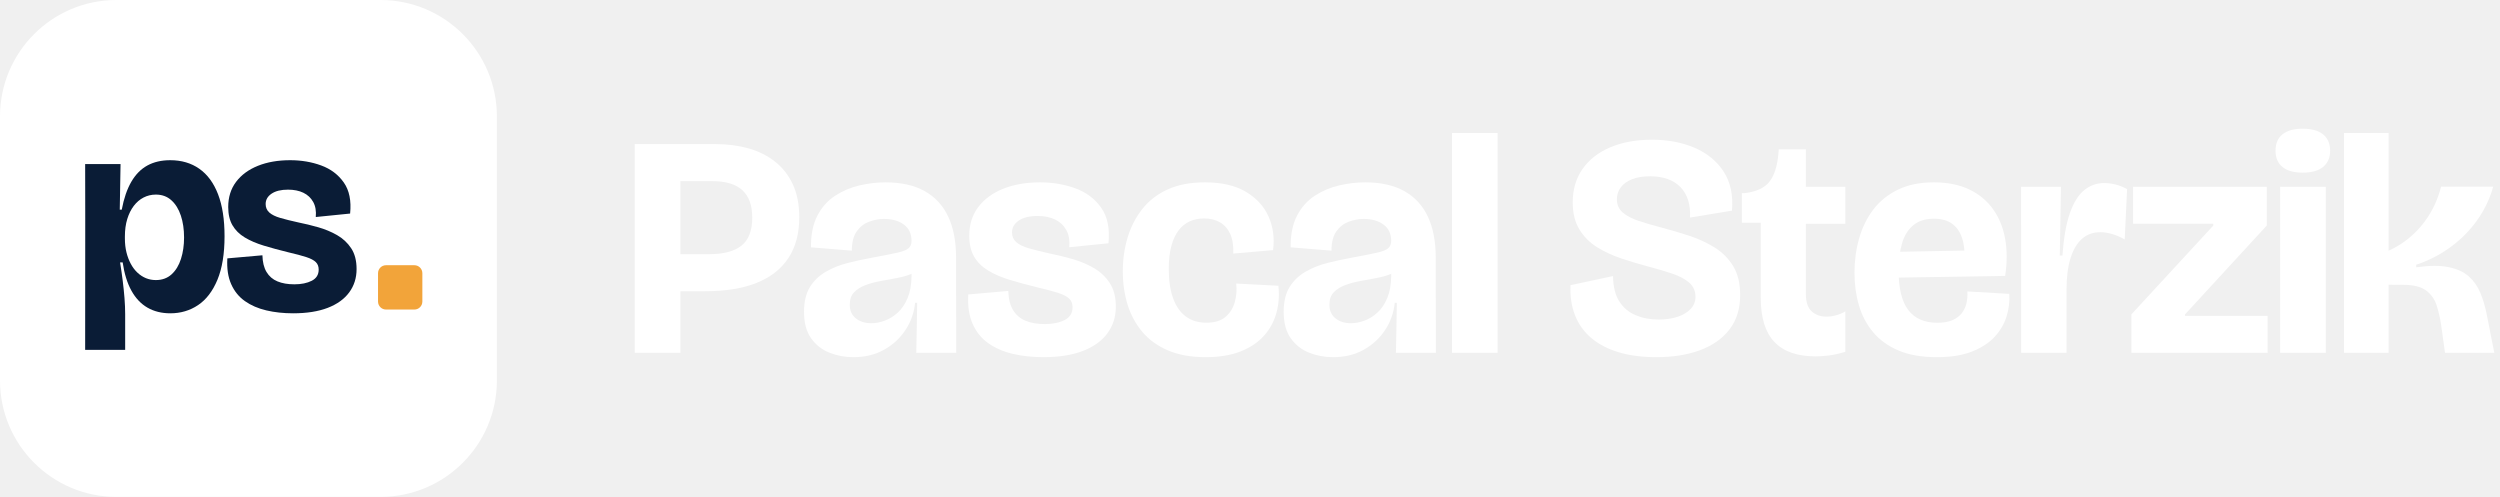
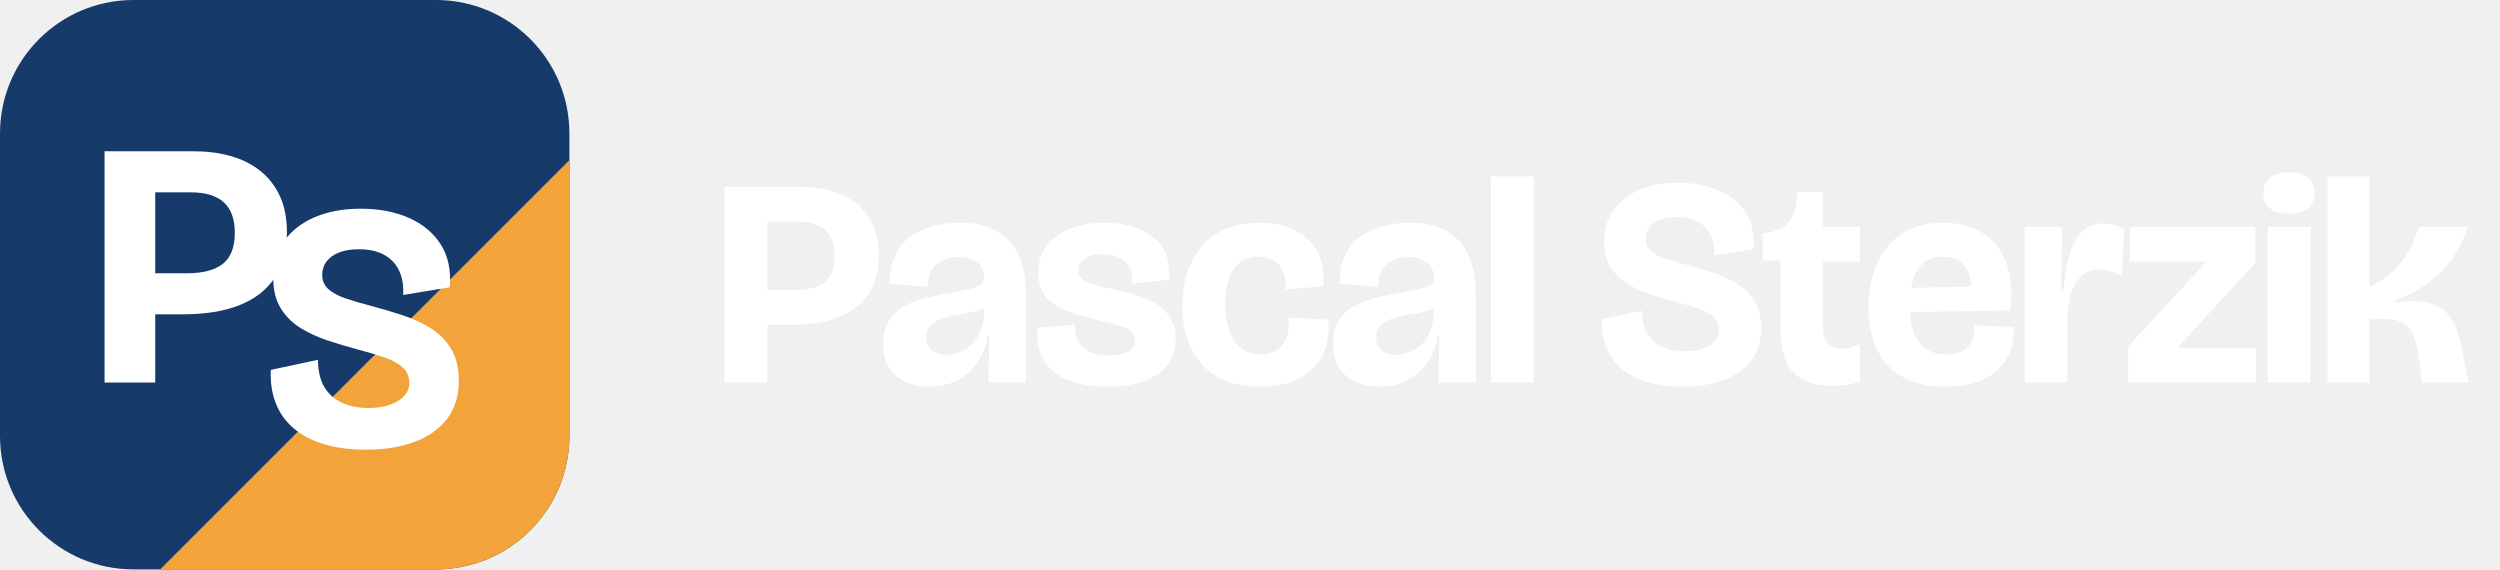
- <svg xmlns="http://www.w3.org/2000/svg" viewBox="0 0 322 64">
-   <rect width="64" height="64" rx="15" fill="#FFFFFF" />
-   <path fill="#0A1C36" transform="translate(9.60 39.86) scale(0.03567 -0.03567)" d="M38.334 -145.833 38.667 326.832 38.334 525H166.165L163.332 360.333H170.498Q181.998 421.333 204.998 461Q227.999 500.666 262.915 519.833Q297.832 539 345.498 539Q406.498 539 450.582 508.083Q494.665 477.166 518.165 416.167Q541.665 355.167 541.665 264.667Q541.665 169 515.999 107.25Q490.332 45.5 446.165 15.833Q401.999 -13.833 345.832 -13.833Q298.998 -13.833 263.582 6.5Q228.165 26.834 205.415 67.917Q182.665 109.001 173.831 170.001L164.498 169.834Q169.831 137 173.915 104.25Q177.998 71.5 180.415 41.083Q182.831 10.667 182.831 -17V-145.833ZM293.5 106.165Q327.667 106.165 350.417 126.832Q373.167 147.499 384.334 182.582Q395.501 217.666 395.501 259.833Q395.501 304 383.917 338.917Q372.334 373.834 349.667 394.335Q327 414.835 293.666 414.835Q269.832 414.835 249.415 404.334Q228.999 393.834 213.998 374.167Q198.998 354.5 190.415 326.667Q181.832 298.833 181.832 263.334V256.167Q181.832 229.001 187.498 206.167Q193.165 183.334 203.165 164.75Q213.165 146.166 227.165 132.999Q241.165 119.832 257.915 112.999Q274.666 106.165 293.5 106.165Z" />
-   <path fill="#0A1C36" transform="translate(28.36 39.86) scale(0.03567 -0.03567)" d="M263.166 -13.833Q211.166 -13.833 166.583 -3.333Q122 7.167 89.333 30.167Q56.667 53.167 39.667 91.5Q22.667 129.833 25.834 184.5L152.498 195.667Q153.332 158.666 167.332 135.332Q181.332 111.999 206.749 101.415Q232.166 90.832 267.666 90.832Q305.667 90.832 330.667 103.666Q355.668 116.499 355.668 144Q355.668 160.833 345.251 171.084Q334.834 181.334 310.833 189.167Q286.833 197.001 245.833 206.501Q197.5 218.334 157.5 230.5Q117.5 242.667 88.584 260.167Q59.667 277.667 44.334 304.083Q29 330.5 29 370Q29 423.167 57.417 460.833Q85.833 498.5 136.25 518.75Q186.666 539 252.999 539Q312.999 539 364.749 520Q416.499 501 446.332 458.5Q476.165 416 469.166 346.333L345.167 333.833Q348.167 366.167 335.834 388.251Q323.5 410.334 300.333 421.501Q277.166 432.668 245 432.668Q206.999 432.668 185.582 418.167Q164.165 403.667 164.165 380.667Q164.165 362 177.415 350.083Q190.665 338.166 217.082 330.499Q243.499 322.832 282.833 314.166Q317.166 307.333 353.833 296.916Q390.499 286.499 421.916 268.583Q453.332 250.666 472.916 221.166Q492.499 191.666 492.499 146Q492.499 97.666 465.749 61.5Q438.999 25.333 387.999 5.75Q336.999 -13.833 263.166 -13.833Z" />
-   <rect x="48.69" y="34.16" width="5.71" height="5.71" rx="1.03" fill="#F2A43A" />
-   <path fill="#FFFFFF" transform="translate(80.00 45.44) scale(0.04073 -0.04073)" d="M146.165 194.668V311.833H278.166Q346.333 311.833 380.501 338.75Q414.668 365.667 414.668 427.334Q414.668 485.668 383.334 514.251Q352 542.835 288.166 542.835H146.165V660H297.666Q354.333 660 402.749 646.417Q451.166 632.833 487.166 604.167Q523.166 575.5 543.249 532.083Q563.332 488.667 563.332 428.167Q563.332 351.501 528.832 299.417Q494.333 247.334 428.249 221.001Q362.166 194.668 265.166 194.668ZM43 0V660H187.498V0Z" />
-   <path fill="#FFFFFF" transform="translate(102.77 45.44) scale(0.04073 -0.04073)" d="M175.5 -13.833Q135.333 -13.833 99.75 0.333Q64.167 14.5 41.75 45.917Q19.334 77.333 19.334 129.5Q19.334 177.5 37.834 207.583Q56.333 237.666 87.917 256.083Q119.5 274.5 157.833 284.166Q196.167 293.833 235 300.833Q288.167 310.666 314.501 316.583Q340.834 322.5 350.084 330.75Q359.334 339 359.334 353.667Q359.334 387.667 335.084 405.501Q310.833 423.334 272.499 423.334Q248.666 423.334 224.999 414.501Q201.332 405.668 185.915 383.917Q170.498 362.167 170.498 323L41.333 333.501Q40.834 393.667 61.584 433.583Q82.334 473.5 117.417 496.416Q152.5 519.333 194.166 529.166Q235.833 539 277.166 539Q351.165 539 400.749 511.333Q450.332 483.667 475.248 430.75Q500.165 377.834 500.165 301.168V206.168Q500.332 172.001 500.415 137.334Q500.498 102.667 500.582 68.417Q500.665 34.167 500.665 0H374.333Q375.167 38.334 375.834 76.917Q376.5 115.501 377.167 158.168H370.667Q365.834 110.834 339.917 71.75Q314 32.667 272.084 9.417Q230.167 -13.833 175.5 -13.833ZM231.999 93.499Q252.499 93.499 274.583 101.582Q296.667 109.666 315.833 127.166Q335 144.666 347 173.417Q359 202.167 359.334 242.667L359.501 266.334L386.334 270.667Q377.5 257 357.417 248.917Q337.333 240.834 312.083 236.25Q286.833 231.667 261.083 226.917Q235.332 222.167 213.332 213.834Q191.332 205.5 177.665 191.333Q163.998 177.166 163.998 152.333Q163.998 124.166 183.248 108.832Q202.498 93.499 231.999 93.499Z" />
-   <path fill="#FFFFFF" transform="translate(123.66 45.44) scale(0.04073 -0.04073)" d="M263.166 -13.833Q211.166 -13.833 166.583 -3.333Q122 7.167 89.333 30.167Q56.667 53.167 39.667 91.5Q22.667 129.833 25.834 184.5L152.498 195.667Q153.332 158.666 167.332 135.332Q181.332 111.999 206.749 101.415Q232.166 90.832 267.666 90.832Q305.667 90.832 330.667 103.666Q355.668 116.499 355.668 144Q355.668 160.833 345.251 171.084Q334.834 181.334 310.833 189.167Q286.833 197.001 245.833 206.501Q197.5 218.334 157.5 230.5Q117.5 242.667 88.584 260.167Q59.667 277.667 44.334 304.083Q29 330.5 29 370Q29 423.167 57.417 460.833Q85.833 498.5 136.25 518.75Q186.666 539 252.999 539Q312.999 539 364.749 520Q416.499 501 446.332 458.5Q476.165 416 469.166 346.333L345.167 333.833Q348.167 366.167 335.834 388.251Q323.5 410.334 300.333 421.501Q277.166 432.668 245 432.668Q206.999 432.668 185.582 418.167Q164.165 403.667 164.165 380.667Q164.165 362 177.415 350.083Q190.665 338.166 217.082 330.499Q243.499 322.832 282.833 314.166Q317.166 307.333 353.833 296.916Q390.499 286.499 421.916 268.583Q453.332 250.666 472.916 221.166Q492.499 191.666 492.499 146Q492.499 97.666 465.749 61.5Q438.999 25.333 387.999 5.75Q336.999 -13.833 263.166 -13.833Z" />
-   <path fill="#FFFFFF" transform="translate(143.62 45.44) scale(0.04073 -0.04073)" d="M286.333 -13.833Q218 -13.833 168.25 7.167Q118.5 28.167 86.667 65.667Q54.834 103.166 39.667 152.25Q24.5 201.333 24.5 257.5Q24.5 314.167 39.667 364.5Q54.834 414.833 86.084 454.583Q117.334 494.333 166.5 516.666Q215.667 539 283.666 539Q364.499 539 414.749 508.5Q464.999 478 485.999 429.5Q506.999 381 499.666 324.667L373.834 313.834Q375.334 351.167 364.167 375.751Q353 400.334 331.834 412.584Q310.667 424.834 281.5 424.834Q256.666 424.834 236.166 415.668Q215.666 406.501 200.832 387.001Q185.999 367.501 177.915 337.417Q169.831 307.334 169.831 264.5Q169.831 209.499 183.832 171.582Q197.832 133.665 224.332 114.415Q250.833 95.165 288.5 95.165Q327.833 95.165 349.334 113.582Q370.834 131.999 378.667 160.749Q386.501 189.499 383.168 218.999L516.499 211.999Q521.332 167.499 510.416 126.749Q499.499 86 471.082 54.166Q442.666 22.333 396.749 4.25Q350.833 -13.833 286.333 -13.833Z" />
-   <path fill="#FFFFFF" transform="translate(164.55 45.44) scale(0.04073 -0.04073)" d="M175.5 -13.833Q135.333 -13.833 99.75 0.333Q64.167 14.5 41.75 45.917Q19.334 77.333 19.334 129.5Q19.334 177.5 37.834 207.583Q56.333 237.666 87.917 256.083Q119.5 274.5 157.833 284.166Q196.167 293.833 235 300.833Q288.167 310.666 314.501 316.583Q340.834 322.5 350.084 330.75Q359.334 339 359.334 353.667Q359.334 387.667 335.084 405.501Q310.833 423.334 272.499 423.334Q248.666 423.334 224.999 414.501Q201.332 405.668 185.915 383.917Q170.498 362.167 170.498 323L41.333 333.501Q40.834 393.667 61.584 433.583Q82.334 473.5 117.417 496.416Q152.5 519.333 194.166 529.166Q235.833 539 277.166 539Q351.165 539 400.749 511.333Q450.332 483.667 475.248 430.75Q500.165 377.834 500.165 301.168V206.168Q500.332 172.001 500.415 137.334Q500.498 102.667 500.582 68.417Q500.665 34.167 500.665 0H374.333Q375.167 38.334 375.834 76.917Q376.5 115.501 377.167 158.168H370.667Q365.834 110.834 339.917 71.75Q314 32.667 272.084 9.417Q230.167 -13.833 175.5 -13.833ZM231.999 93.499Q252.499 93.499 274.583 101.582Q296.667 109.666 315.833 127.166Q335 144.666 347 173.417Q359 202.167 359.334 242.667L359.501 266.334L386.334 270.667Q377.5 257 357.417 248.917Q337.333 240.834 312.083 236.25Q286.833 231.667 261.083 226.917Q235.332 222.167 213.332 213.834Q191.332 205.5 177.665 191.333Q163.998 177.166 163.998 152.333Q163.998 124.166 183.248 108.832Q202.498 93.499 231.999 93.499Z" />
-   <path fill="#FFFFFF" transform="translate(185.44 45.44) scale(0.04073 -0.04073)" d="M38.667 0V694.999H182.998V0Z" />
-   <path fill="#FFFFFF" transform="translate(193.67 45.44) scale(0.04073 -0.04073)" d="" />
-   <path fill="#FFFFFF" transform="translate(201.25 45.44) scale(0.04073 -0.04073)" d="M296.833 -13.833Q229.167 -13.833 177.5 1.75Q125.834 17.333 91 46.833Q56.167 76.333 39.584 118.666Q23 161 25.334 213.833L159.832 242.666Q160.332 192.999 179.332 162.915Q198.332 132.832 231.082 118.998Q263.833 105.165 303.333 105.165Q338.167 105.165 364.334 113.999Q390.501 122.832 405.501 138.916Q420.501 154.999 420.501 176.833Q420.501 204.667 400.751 221.751Q381.001 238.834 347.417 250.251Q313.834 261.667 272.667 272.334Q229.667 283.834 187.25 297.917Q144.834 312.001 109.917 333.584Q75 355.167 53.667 389.667Q32.334 424.167 32.334 475.5Q32.334 537.667 63.917 582.083Q95.5 626.5 152 650.167Q208.5 673.833 282.333 673.833Q358.833 673.833 418.249 648.083Q477.666 622.333 509.916 572.417Q542.166 522.5 535.832 449.501L403.168 427.667Q404.834 459.168 397.001 483.251Q389.168 507.335 373.001 524.001Q356.834 540.668 332.834 549.418Q308.833 558.168 277.333 558.168Q243.166 558.168 219.832 548.835Q196.499 539.501 184.249 523.084Q171.998 506.667 171.998 485.167Q171.998 459.833 190.082 443.916Q208.165 427.999 240.582 417.166Q272.999 406.332 315 395.499Q358.166 383.999 401.333 369.916Q444.499 355.833 481.083 332.999Q517.666 310.166 539.749 274Q561.833 237.833 561.833 182.333Q561.833 117.667 528.166 74.0Q494.499 30.333 434.916 8.25Q375.333 -13.833 296.833 -13.833Z" />
-   <path fill="#FFFFFF" transform="translate(224.09 45.44) scale(0.04073 -0.04073)" d="M239.999 -11.333Q152.833 -11.333 109.5 34.083Q66.167 79.5 66.167 173.499V411.334H6.5V504.833H15.334Q70.333 511.5 93.583 540.999Q116.833 570.499 121.999 629.998L123.166 643.499H208.832V525H333.665V408.001H208.832V185.999Q208.832 147.665 227.248 130.998Q245.665 114.332 273.832 114.332Q288.665 114.332 304.582 118.665Q320.499 122.998 333.665 130.999V3.167Q304.999 -5.5 281.916 -8.417Q258.833 -11.333 239.999 -11.333Z" />
-   <path fill="#FFFFFF" transform="translate(237.86 45.44) scale(0.04073 -0.04073)" d="M285 -13.833Q213.5 -13.833 164.084 7.083Q114.667 28 83.667 64.916Q52.667 101.833 38.584 150Q24.5 198.166 24.5 252.833Q24.5 309.833 39.084 361.417Q53.667 413 84 452.916Q114.334 492.833 161.917 515.916Q209.5 539 275.5 539Q340.166 539 387.083 516.666Q433.999 494.333 462.749 454.083Q491.499 413.834 500.999 360.167Q510.499 306.501 500.999 243.167L114.332 237.001V318.5L391.334 323.667L370.668 276.5Q375.668 323.334 366.668 356.167Q357.667 389.001 335.417 406.501Q313.167 424.001 275.5 424.001Q235.499 424.001 210.666 403.584Q185.832 383.167 174.915 346.25Q163.998 309.333 163.998 259.667Q163.998 175.499 194.582 135.249Q225.166 94.999 286.5 94.999Q314.334 94.999 332.834 102.582Q351.334 110.166 362.584 123.749Q373.835 137.333 378.251 155.333Q382.668 173.333 381.501 194L513.999 186.333Q516.333 151 505.666 115.75Q494.999 80.5 468.416 51.333Q441.832 22.166 396.666 4.167Q351.499 -13.833 285 -13.833Z" />
-   <path fill="#FFFFFF" transform="translate(258.75 45.44) scale(0.04073 -0.04073)" d="M38.667 0V276.499L38.334 525H164.499L160.831 307.499H169.165Q175.165 392.332 193.082 442.582Q210.998 492.833 238.665 514.833Q266.332 536.833 301.165 536.833Q318.332 536.833 336.915 532.25Q355.498 527.666 373.665 517.667L366.165 358.502Q345.665 370.169 325.999 375.752Q306.332 381.335 288.666 381.335Q254.666 381.335 230.915 360.335Q207.165 339.335 194.665 298.667Q182.165 258 182.165 199.832V0Z" />
-   <path fill="#FFFFFF" transform="translate(273.66 45.44) scale(0.04073 -0.04073)" d="M21.167 0V121.498L280.001 402.168V408.168H26.5V525H449.499V402.668L190.831 121.498V116.832H451.999V0Z" />
-   <path fill="#FFFFFF" transform="translate(292.11 45.44) scale(0.04073 -0.04073)" d="M38.667 0V525H182.998V0ZM109.999 569.667Q68.166 569.667 46.083 587.5Q24 605.333 24 638.871Q24 673.315 46.171 690.99Q68.341 708.665 109.968 708.665Q152.499 708.665 174.582 690.582Q196.665 672.499 196.665 638.666Q196.665 605.982 174.547 587.825Q152.429 569.667 109.999 569.667Z" />
-   <path fill="#FFFFFF" transform="translate(300.33 45.44) scale(0.04073 -0.04073)" d="M38.667 0V694.999H179.665V322.666Q216.332 339.499 244.499 362.999Q272.666 386.499 293.167 414.083Q313.667 441.666 326.417 470.166Q339.168 498.666 345.667 525.333H510.498Q500.165 486.833 479.248 449.667Q458.332 412.5 427.331 379.667Q396.331 346.833 355.915 320.75Q315.498 294.667 266.998 278.333V270.333Q329.498 279.166 369.664 270.833Q409.831 262.5 433.415 241.5Q456.998 220.499 469.831 189.666Q482.665 158.833 489.998 121.833L513.998 0H358.167L346.167 86Q341 121.333 331.5 150.417Q322 179.5 298.166 197.167Q274.332 214.834 225.998 215L179.665 215.167V0Z" />
+ <svg xmlns="http://www.w3.org/2000/svg" viewBox="0 0 281 64">
+   <defs>
+     <clipPath id="c">
+       <rect width="64" height="64" rx="15" />
+     </clipPath>
+   </defs>
+   <g clip-path="url(#c)">
+     <rect width="64" height="64" fill="#163A6A" />
+     <path d="M64 18 L64 64 L18 64 Z" fill="#F2A43A" />
+   </g>
+   <path fill="#FFFFFF" transform="translate(10.06 43.00) scale(0.03939 -0.03939)" d="M146.165 194.668V311.833H278.166Q346.333 311.833 380.501 338.75Q414.668 365.667 414.668 427.334Q414.668 485.668 383.334 514.251Q352 542.835 288.166 542.835H146.165V660H297.666Q354.333 660 402.749 646.417Q451.166 632.833 487.166 604.167Q523.166 575.5 543.249 532.083Q563.332 488.667 563.332 428.167Q563.332 351.501 528.832 299.417Q494.333 247.334 428.249 221.001Q362.166 194.668 265.166 194.668ZM43 0V660H187.498V0Z" />
+   <path fill="#FFFFFF" transform="translate(29.44 50.00) scale(0.03939 -0.03939)" d="M296.833 -13.833Q229.167 -13.833 177.5 1.75Q125.834 17.333 91 46.833Q56.167 76.333 39.584 118.666Q23 161 25.334 213.833L159.832 242.666Q160.332 192.999 179.332 162.915Q198.332 132.832 231.082 118.998Q263.833 105.165 303.333 105.165Q338.167 105.165 364.334 113.999Q390.501 122.832 405.501 138.916Q420.501 154.999 420.501 176.833Q420.501 204.667 400.751 221.751Q381.001 238.834 347.417 250.251Q313.834 261.667 272.667 272.334Q229.667 283.834 187.25 297.917Q144.834 312.001 109.917 333.584Q75 355.167 53.667 389.667Q32.334 424.167 32.334 475.5Q32.334 537.667 63.917 582.083Q95.5 626.5 152 650.167Q208.5 673.833 282.333 673.833Q358.833 673.833 418.249 648.083Q477.666 622.333 509.916 572.417Q542.166 522.5 535.832 449.501L403.168 427.667Q404.834 459.168 397.001 483.251Q389.168 507.335 373.001 524.001Q356.834 540.668 332.834 549.418Q308.833 558.168 277.333 558.168Q243.166 558.168 219.832 548.835Q196.499 539.501 184.249 523.084Q171.998 506.667 171.998 485.167Q171.998 459.833 190.082 443.916Q208.165 427.999 240.582 417.166Q272.999 406.332 315 395.499Q358.166 383.999 401.333 369.916Q444.499 355.833 481.083 332.999Q517.666 310.166 539.749 274Q561.833 237.833 561.833 182.333Q561.833 117.667 528.166 74.0Q494.499 30.333 434.916 8.25Q375.333 -13.833 296.833 -13.833Z" />
+   <path fill="#FFFFFF" transform="translate(80.00 43.00) scale(0.03333 -0.03333)" d="M146.165 194.668V311.833H278.166Q346.333 311.833 380.501 338.75Q414.668 365.667 414.668 427.334Q414.668 485.668 383.334 514.251Q352 542.835 288.166 542.835H146.165V660H297.666Q354.333 660 402.749 646.417Q451.166 632.833 487.166 604.167Q523.166 575.5 543.249 532.083Q563.332 488.667 563.332 428.167Q563.332 351.501 528.832 299.417Q494.333 247.334 428.249 221.001Q362.166 194.668 265.166 194.668ZM43 0V660H187.498V0Z" />
+   <path fill="#FFFFFF" transform="translate(98.63 43.00) scale(0.03333 -0.03333)" d="M175.5 -13.833Q135.333 -13.833 99.75 0.333Q64.167 14.5 41.75 45.917Q19.334 77.333 19.334 129.5Q19.334 177.5 37.834 207.583Q56.333 237.666 87.917 256.083Q119.5 274.5 157.833 284.166Q196.167 293.833 235 300.833Q288.167 310.666 314.501 316.583Q340.834 322.5 350.084 330.75Q359.334 339 359.334 353.667Q359.334 387.667 335.084 405.501Q310.833 423.334 272.499 423.334Q248.666 423.334 224.999 414.501Q201.332 405.668 185.915 383.917Q170.498 362.167 170.498 323L41.333 333.501Q40.834 393.667 61.584 433.583Q82.334 473.5 117.417 496.416Q152.5 519.333 194.166 529.166Q235.833 539 277.166 539Q351.165 539 400.749 511.333Q450.332 483.667 475.248 430.75Q500.165 377.834 500.165 301.168V206.168Q500.332 172.001 500.415 137.334Q500.498 102.667 500.582 68.417Q500.665 34.167 500.665 0H374.333Q375.167 38.334 375.834 76.917Q376.5 115.501 377.167 158.168H370.667Q365.834 110.834 339.917 71.75Q314 32.667 272.084 9.417Q230.167 -13.833 175.5 -13.833ZM231.999 93.499Q252.499 93.499 274.583 101.582Q296.667 109.666 315.833 127.166Q335 144.666 347 173.417Q359 202.167 359.334 242.667L359.501 266.334L386.334 270.667Q377.5 257 357.417 248.917Q337.333 240.834 312.083 236.25Q286.833 231.667 261.083 226.917Q235.332 222.167 213.332 213.834Q191.332 205.5 177.665 191.333Q163.998 177.166 163.998 152.333Q163.998 124.166 183.248 108.832Q202.498 93.499 231.999 93.499Z" />
+   <path fill="#FFFFFF" transform="translate(115.73 43.00) scale(0.03333 -0.03333)" d="M263.166 -13.833Q211.166 -13.833 166.583 -3.333Q122 7.167 89.333 30.167Q56.667 53.167 39.667 91.5Q22.667 129.833 25.834 184.5L152.498 195.667Q153.332 158.666 167.332 135.332Q181.332 111.999 206.749 101.415Q232.166 90.832 267.666 90.832Q305.667 90.832 330.667 103.666Q355.668 116.499 355.668 144Q355.668 160.833 345.251 171.084Q334.834 181.334 310.833 189.167Q286.833 197.001 245.833 206.501Q197.5 218.334 157.5 230.5Q117.5 242.667 88.584 260.167Q59.667 277.667 44.334 304.083Q29 330.5 29 370Q29 423.167 57.417 460.833Q85.833 498.5 136.25 518.75Q186.666 539 252.999 539Q312.999 539 364.749 520Q416.499 501 446.332 458.5Q476.165 416 469.166 346.333L345.167 333.833Q348.167 366.167 335.834 388.251Q323.5 410.334 300.333 421.501Q277.166 432.668 245 432.668Q206.999 432.668 185.582 418.167Q164.165 403.667 164.165 380.667Q164.165 362 177.415 350.083Q190.665 338.166 217.082 330.499Q243.499 322.832 282.833 314.166Q317.166 307.333 353.833 296.916Q390.499 286.499 421.916 268.583Q453.332 250.666 472.916 221.166Q492.499 191.666 492.499 146Q492.499 97.666 465.749 61.5Q438.999 25.333 387.999 5.75Q336.999 -13.833 263.166 -13.833Z" />
+   <path fill="#FFFFFF" transform="translate(132.07 43.00) scale(0.03333 -0.03333)" d="M286.333 -13.833Q218 -13.833 168.25 7.167Q118.5 28.167 86.667 65.667Q54.834 103.166 39.667 152.25Q24.5 201.333 24.5 257.5Q24.5 314.167 39.667 364.5Q54.834 414.833 86.084 454.583Q117.334 494.333 166.5 516.666Q215.667 539 283.666 539Q364.499 539 414.749 508.5Q464.999 478 485.999 429.5Q506.999 381 499.666 324.667L373.834 313.834Q375.334 351.167 364.167 375.751Q353 400.334 331.834 412.584Q310.667 424.834 281.5 424.834Q256.666 424.834 236.166 415.668Q215.666 406.501 200.832 387.001Q185.999 367.501 177.915 337.417Q169.831 307.334 169.831 264.5Q169.831 209.499 183.832 171.582Q197.832 133.665 224.332 114.415Q250.833 95.165 288.5 95.165Q327.833 95.165 349.334 113.582Q370.834 131.999 378.667 160.749Q386.501 189.499 383.168 218.999L516.499 211.999Q521.332 167.499 510.416 126.749Q499.499 86 471.082 54.166Q442.666 22.333 396.749 4.25Q350.833 -13.833 286.333 -13.833Z" />
+   <path fill="#FFFFFF" transform="translate(149.20 43.00) scale(0.03333 -0.03333)" d="M175.5 -13.833Q135.333 -13.833 99.75 0.333Q64.167 14.5 41.75 45.917Q19.334 77.333 19.334 129.5Q19.334 177.5 37.834 207.583Q56.333 237.666 87.917 256.083Q119.5 274.5 157.833 284.166Q196.167 293.833 235 300.833Q288.167 310.666 314.501 316.583Q340.834 322.5 350.084 330.75Q359.334 339 359.334 353.667Q359.334 387.667 335.084 405.501Q310.833 423.334 272.499 423.334Q248.666 423.334 224.999 414.501Q201.332 405.668 185.915 383.917Q170.498 362.167 170.498 323L41.333 333.501Q40.834 393.667 61.584 433.583Q82.334 473.5 117.417 496.416Q152.5 519.333 194.166 529.166Q235.833 539 277.166 539Q351.165 539 400.749 511.333Q450.332 483.667 475.248 430.75Q500.165 377.834 500.165 301.168V206.168Q500.332 172.001 500.415 137.334Q500.498 102.667 500.582 68.417Q500.665 34.167 500.665 0H374.333Q375.167 38.334 375.834 76.917Q376.5 115.501 377.167 158.168H370.667Q365.834 110.834 339.917 71.75Q314 32.667 272.084 9.417Q230.167 -13.833 175.5 -13.833ZM231.999 93.499Q252.499 93.499 274.583 101.582Q296.667 109.666 315.833 127.166Q335 144.666 347 173.417Q359 202.167 359.334 242.667L359.501 266.334L386.334 270.667Q377.5 257 357.417 248.917Q337.333 240.834 312.083 236.25Q286.833 231.667 261.083 226.917Q235.332 222.167 213.332 213.834Q191.332 205.5 177.665 191.333Q163.998 177.166 163.998 152.333Q163.998 124.166 183.248 108.832Q202.498 93.499 231.999 93.499Z" />
+   <path fill="#FFFFFF" transform="translate(166.30 43.00) scale(0.03333 -0.03333)" d="M38.667 0V694.999H182.998V0Z" />
+   <path fill="#FFFFFF" transform="translate(179.23 43.00) scale(0.03333 -0.03333)" d="M296.833 -13.833Q229.167 -13.833 177.5 1.75Q125.834 17.333 91 46.833Q56.167 76.333 39.584 118.666Q23 161 25.334 213.833L159.832 242.666Q160.332 192.999 179.332 162.915Q198.332 132.832 231.082 118.998Q263.833 105.165 303.333 105.165Q338.167 105.165 364.334 113.999Q390.501 122.832 405.501 138.916Q420.501 154.999 420.501 176.833Q420.501 204.667 400.751 221.751Q381.001 238.834 347.417 250.251Q313.834 261.667 272.667 272.334Q229.667 283.834 187.25 297.917Q144.834 312.001 109.917 333.584Q75 355.167 53.667 389.667Q32.334 424.167 32.334 475.5Q32.334 537.667 63.917 582.083Q95.5 626.5 152 650.167Q208.5 673.833 282.333 673.833Q358.833 673.833 418.249 648.083Q477.666 622.333 509.916 572.417Q542.166 522.5 535.832 449.501L403.168 427.667Q404.834 459.168 397.001 483.251Q389.168 507.335 373.001 524.001Q356.834 540.668 332.834 549.418Q308.833 558.168 277.333 558.168Q243.166 558.168 219.832 548.835Q196.499 539.501 184.249 523.084Q171.998 506.667 171.998 485.167Q171.998 459.833 190.082 443.916Q208.165 427.999 240.582 417.166Q272.999 406.332 315 395.499Q358.166 383.999 401.333 369.916Q444.499 355.833 481.083 332.999Q517.666 310.166 539.749 274Q561.833 237.833 561.833 182.333Q561.833 117.667 528.166 74.0Q494.499 30.333 434.916 8.25Q375.333 -13.833 296.833 -13.833Z" />
+   <path fill="#FFFFFF" transform="translate(197.93 43.00) scale(0.03333 -0.03333)" d="M239.999 -11.333Q152.833 -11.333 109.5 34.083Q66.167 79.5 66.167 173.499V411.334H6.5V504.833H15.334Q70.333 511.5 93.583 540.999Q116.833 570.499 121.999 629.998L123.166 643.499H208.832V525H333.665V408.001H208.832V185.999Q208.832 147.665 227.248 130.998Q245.665 114.332 273.832 114.332Q288.665 114.332 304.582 118.665Q320.499 122.998 333.665 130.999V3.167Q304.999 -5.5 281.916 -8.417Q258.833 -11.333 239.999 -11.333Z" />
+   <path fill="#FFFFFF" transform="translate(209.20 43.00) scale(0.03333 -0.03333)" d="M285 -13.833Q213.5 -13.833 164.084 7.083Q114.667 28 83.667 64.916Q52.667 101.833 38.584 150Q24.5 198.166 24.5 252.833Q24.5 309.833 39.084 361.417Q53.667 413 84 452.916Q114.334 492.833 161.917 515.916Q209.5 539 275.5 539Q340.166 539 387.083 516.666Q433.999 494.333 462.749 454.083Q491.499 413.834 500.999 360.167Q510.499 306.501 500.999 243.167L114.332 237.001V318.5L391.334 323.667L370.668 276.5Q375.668 323.334 366.668 356.167Q357.667 389.001 335.417 406.501Q313.167 424.001 275.5 424.001Q235.499 424.001 210.666 403.584Q185.832 383.167 174.915 346.25Q163.998 309.333 163.998 259.667Q163.998 175.499 194.582 135.249Q225.166 94.999 286.5 94.999Q314.334 94.999 332.834 102.582Q351.334 110.166 362.584 123.749Q373.835 137.333 378.251 155.333Q382.668 173.333 381.501 194L513.999 186.333Q516.333 151 505.666 115.75Q494.999 80.5 468.416 51.333Q441.832 22.166 396.666 4.167Q351.499 -13.833 285 -13.833Z" />
+   <path fill="#FFFFFF" transform="translate(226.30 43.00) scale(0.03333 -0.03333)" d="M38.667 0V276.499L38.334 525H164.499L160.831 307.499H169.165Q175.165 392.332 193.082 442.582Q210.998 492.833 238.665 514.833Q266.332 536.833 301.165 536.833Q318.332 536.833 336.915 532.25Q355.498 527.666 373.665 517.667L366.165 358.502Q345.665 370.169 325.999 375.752Q306.332 381.335 288.666 381.335Q254.666 381.335 230.915 360.335Q207.165 339.335 194.665 298.667Q182.165 258 182.165 199.832V0Z" />
+   <path fill="#FFFFFF" transform="translate(238.50 43.00) scale(0.03333 -0.03333)" d="M21.167 0V121.498L280.001 402.168V408.168H26.5V525H449.499V402.668L190.831 121.498V116.832H451.999V0Z" />
+   <path fill="#FFFFFF" transform="translate(253.60 43.00) scale(0.03333 -0.03333)" d="M38.667 0V525H182.998V0ZM109.999 569.667Q68.166 569.667 46.083 587.5Q24 605.333 24 638.871Q24 673.315 46.171 690.99Q68.341 708.665 109.968 708.665Q152.499 708.665 174.582 690.582Q196.665 672.499 196.665 638.666Q196.665 605.982 174.547 587.825Q152.429 569.667 109.999 569.667Z" />
+   <path fill="#FFFFFF" transform="translate(260.33 43.00) scale(0.03333 -0.03333)" d="M38.667 0V694.999H179.665V322.666Q216.332 339.499 244.499 362.999Q272.666 386.499 293.167 414.083Q313.667 441.666 326.417 470.166Q339.168 498.666 345.667 525.333H510.498Q500.165 486.833 479.248 449.667Q458.332 412.5 427.331 379.667Q396.331 346.833 355.915 320.75Q315.498 294.667 266.998 278.333V270.333Q329.498 279.166 369.664 270.833Q409.831 262.5 433.415 241.5Q456.998 220.499 469.831 189.666Q482.665 158.833 489.998 121.833L513.998 0H358.167L346.167 86Q341 121.333 331.5 150.417Q322 179.5 298.166 197.167Q274.332 214.834 225.998 215L179.665 215.167V0Z" />
</svg>
